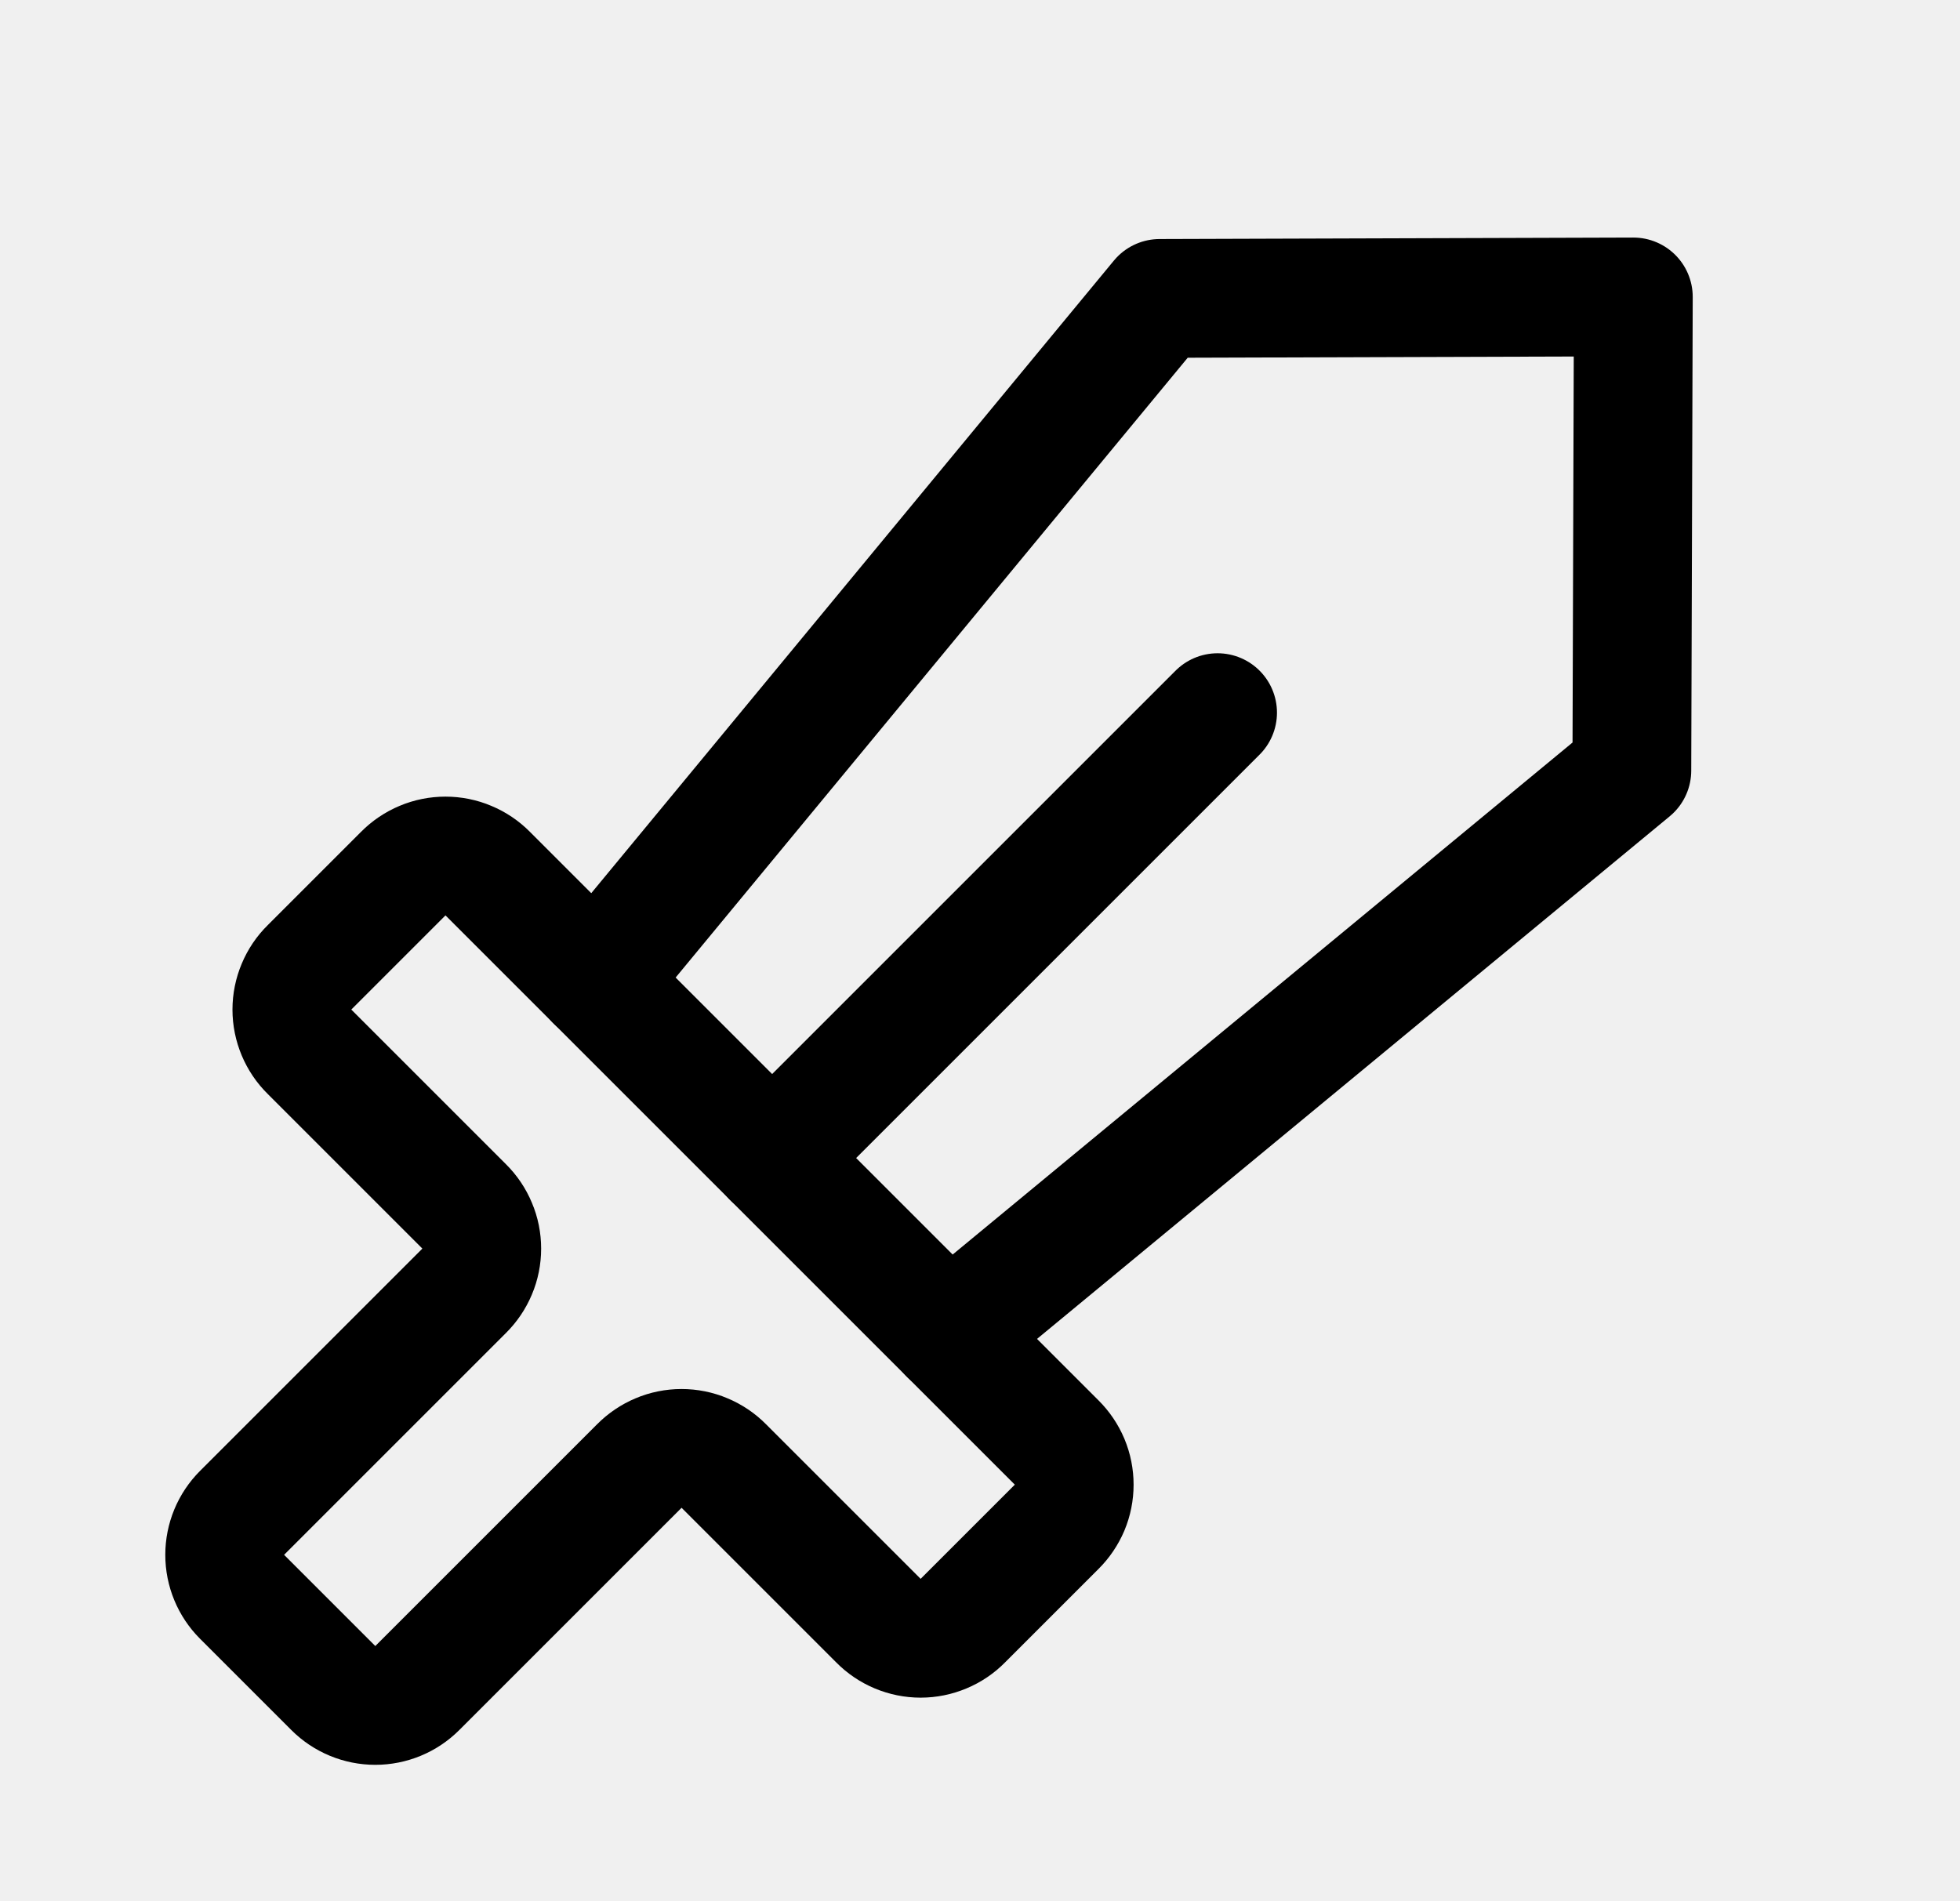
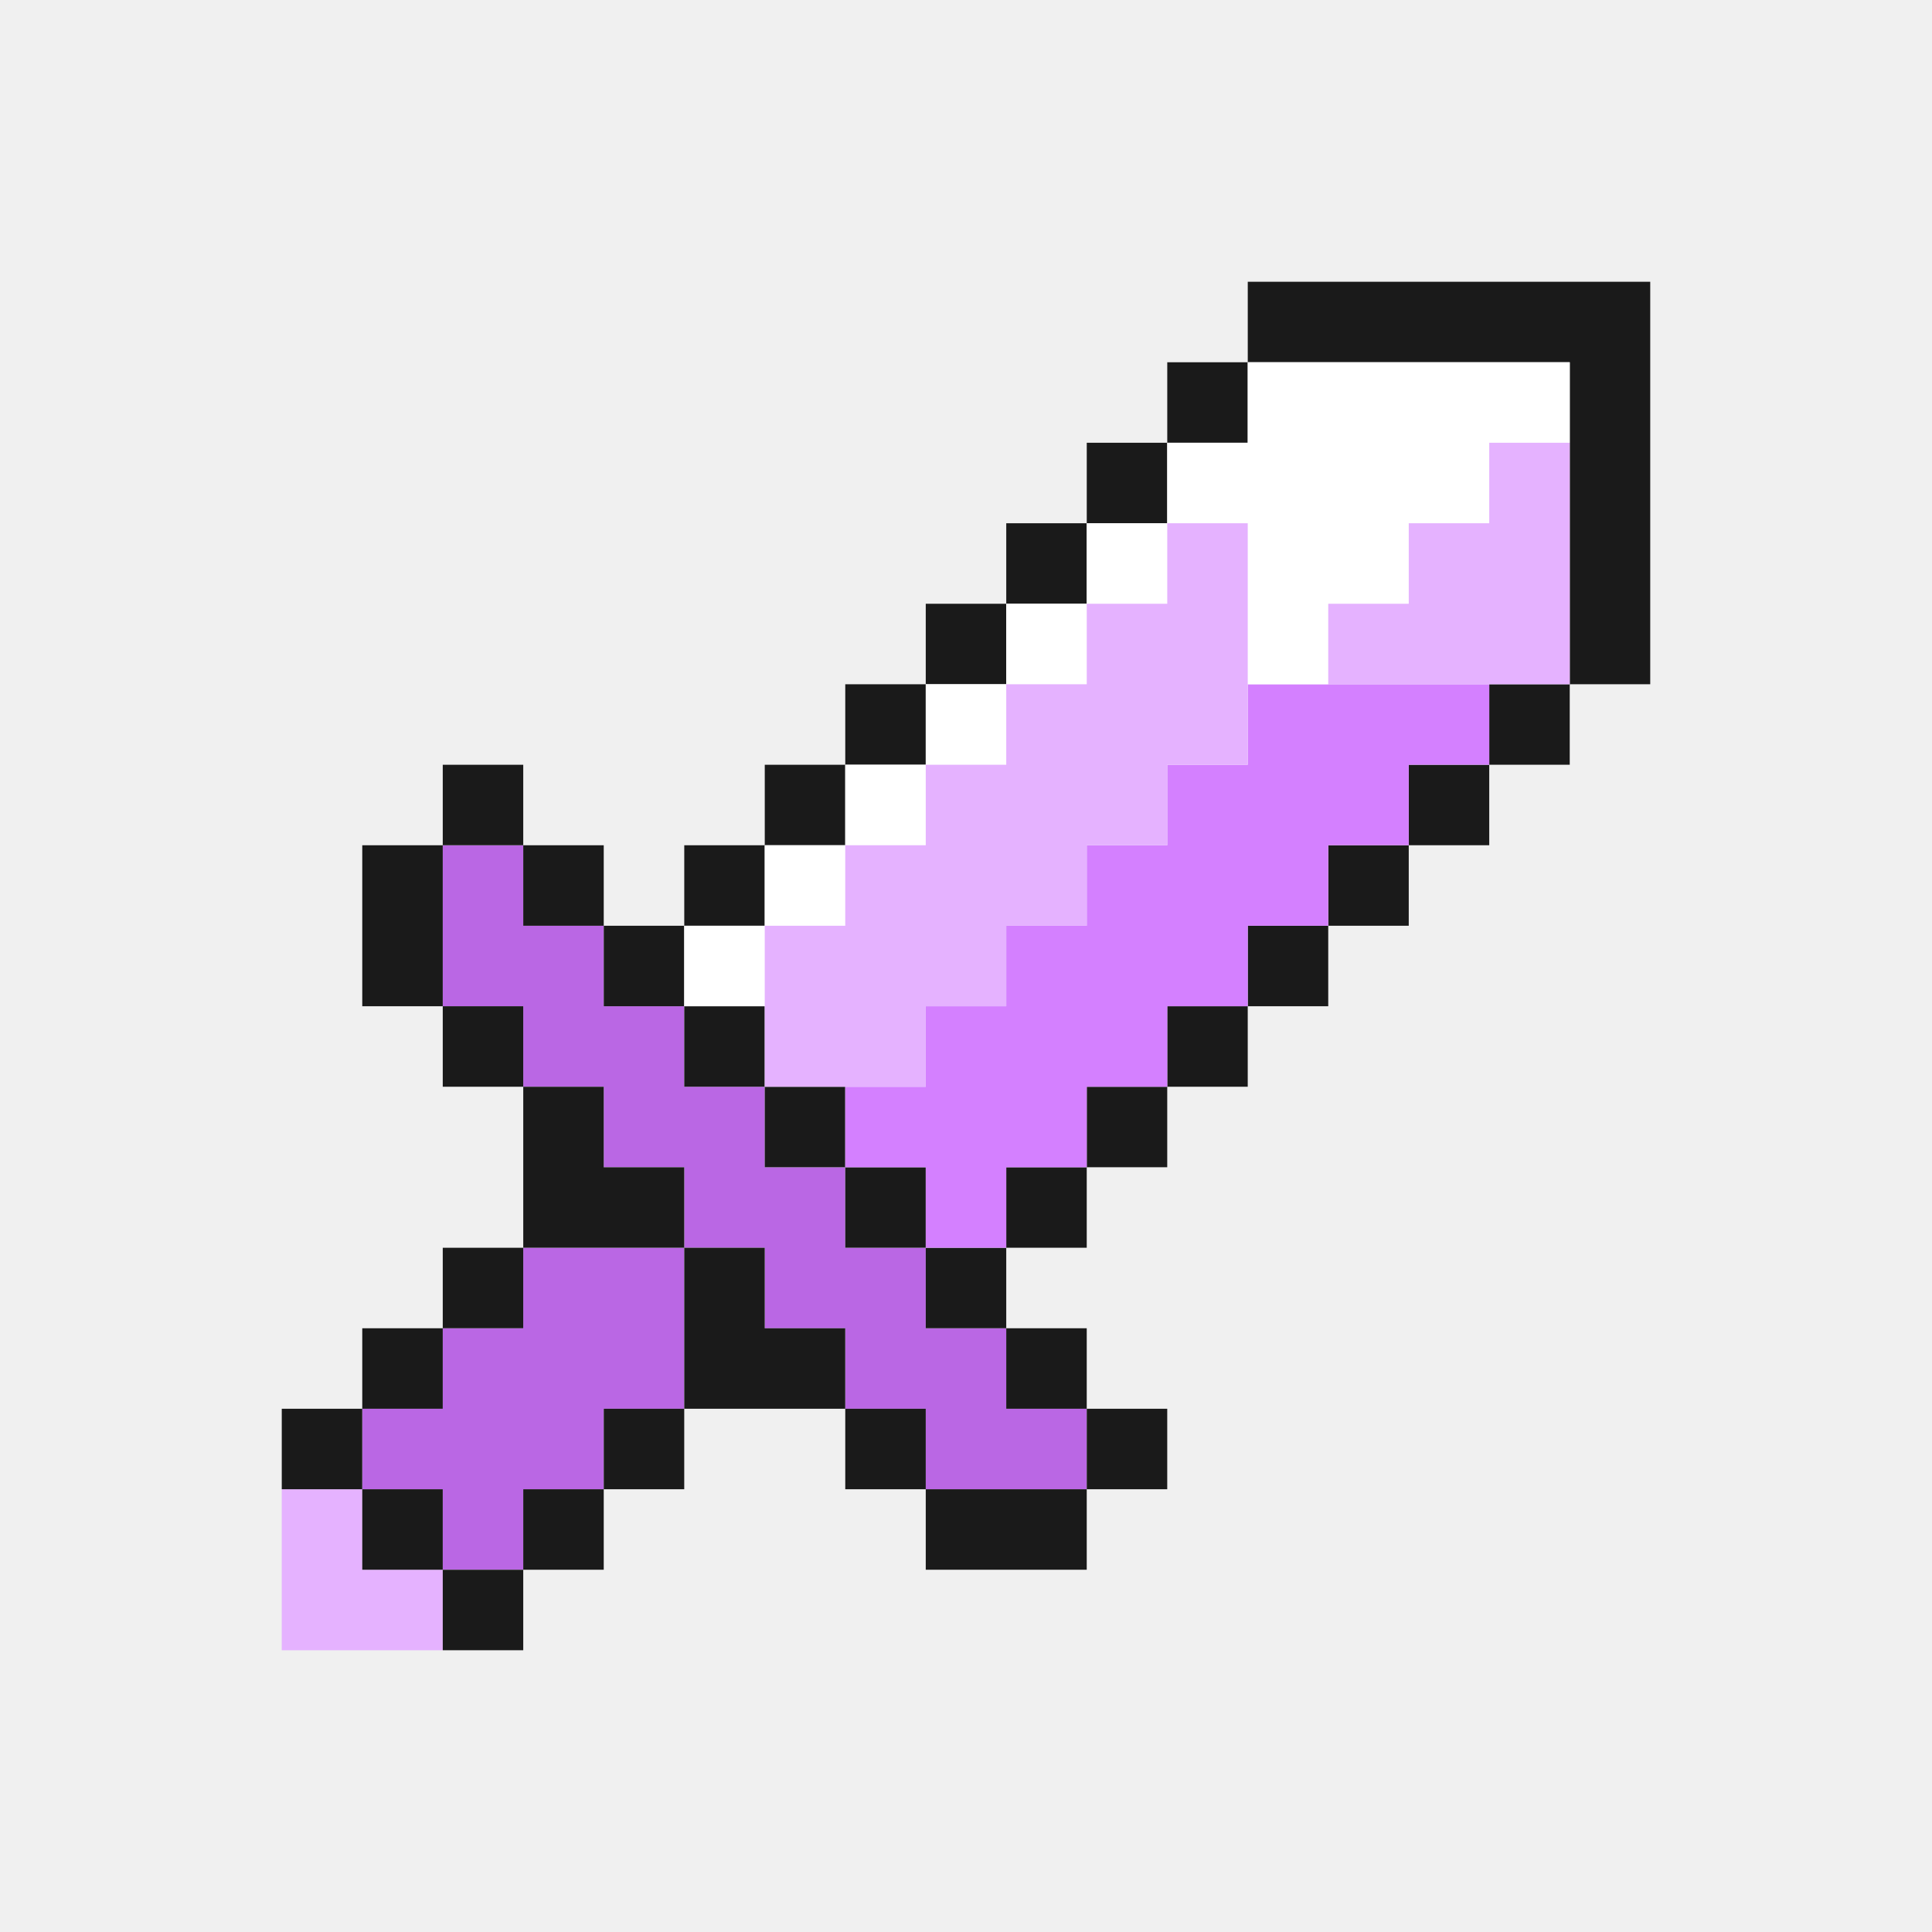
- <svg xmlns="http://www.w3.org/2000/svg" width="33" height="32" viewBox="0 0 33 32" fill="none">
-   <path d="M10.025 16.525L19.525 5.025L27.5 5L27.475 12.975L15.975 22.475" stroke="black" stroke-width="2" stroke-linecap="round" stroke-linejoin="round" />
-   <path d="M13 19.5L20.5 12" stroke="black" stroke-width="2" stroke-linecap="round" stroke-linejoin="round" />
-   <path d="M10.763 24.687L7.025 28.425C6.838 28.612 6.584 28.717 6.319 28.717C6.054 28.717 5.8 28.612 5.613 28.425L4.075 26.887C3.888 26.7 3.783 26.446 3.783 26.181C3.783 25.916 3.888 25.662 4.075 25.475L7.813 21.737C7.907 21.644 7.982 21.533 8.033 21.411C8.085 21.289 8.111 21.157 8.111 21.025C8.111 20.892 8.085 20.761 8.033 20.639C7.982 20.516 7.907 20.405 7.813 20.312L5.213 17.712C5.118 17.619 5.043 17.508 4.992 17.386C4.941 17.264 4.914 17.133 4.914 17C4.914 16.867 4.941 16.736 4.992 16.614C5.043 16.491 5.118 16.38 5.213 16.287L6.788 14.712C6.881 14.618 6.992 14.543 7.114 14.492C7.236 14.44 7.368 14.414 7.5 14.414C7.633 14.414 7.764 14.44 7.886 14.492C8.009 14.543 8.12 14.618 8.213 14.712L17.788 24.287C17.882 24.38 17.957 24.491 18.009 24.614C18.06 24.736 18.086 24.867 18.086 25C18.086 25.133 18.06 25.264 18.009 25.386C17.957 25.508 17.882 25.619 17.788 25.712L16.213 27.287C16.12 27.382 16.009 27.457 15.886 27.508C15.764 27.559 15.633 27.586 15.5 27.586C15.368 27.586 15.236 27.559 15.114 27.508C14.992 27.457 14.881 27.382 14.788 27.287L12.188 24.687C12.095 24.593 11.984 24.518 11.861 24.467C11.739 24.415 11.608 24.389 11.475 24.389C11.343 24.389 11.211 24.415 11.089 24.467C10.967 24.518 10.856 24.593 10.763 24.687Z" stroke="black" stroke-width="2" stroke-linecap="round" stroke-linejoin="round" />
+ <svg xmlns="http://www.w3.org/2000/svg" width="48" height="48" viewBox="0 0 48 48" fill="none">
+   <path fill-rule="evenodd" clip-rule="evenodd" d="M31 7H41V9V11V13V15V17H39V19H37V21H35V23H33V25H31V27H29V29H27V31H25V33H27V35H29V37H27V39H23V37H21V35H17V37H15V39H13V41H11V39H9V37H7V35H9V33H11V31H13V29V27H11V25H9V23V21H11V19H13V21H15V23H17V21H19V19H21V17H23V15H25V13H27V11H29V9H31V7Z" fill="white" />
+   <path fill-rule="evenodd" clip-rule="evenodd" d="M15 31H13V33H11V35H9V37H11V39H13V37H15V35H17V31H15Z" fill="#BA67E4" />
+   <path fill-rule="evenodd" clip-rule="evenodd" d="M9 37H7V41H9H11V39H9V37Z" fill="#E5B2FF" />
+   <path fill-rule="evenodd" clip-rule="evenodd" d="M13 21H11V25H13V27H15V29H17V31H19V33H21V35H23V37H25H27V35H25V33H23V31H21V29H19V27H17V25H15V23H13V21Z" fill="#BA67E4" />
+   <path fill-rule="evenodd" clip-rule="evenodd" d="M41 7H31V9H29V11H27V13H25V15H23V17H21V19H19V21H17V23H15V21H13V19H11V21H9V25H11V27H13V31H11V33H9V35H7V37H9V39H11V41H13V39H15V37H17V35H19H21V37H23V39H27V37H29V35H27V33H25V31H27V29H29V27H31V25H33V23H35V21H37V19H39V17H41V9V7ZM39 9V17H37V19H35V21H33V23H31V25H29V27H27V29H25V31H23V29H21V27H19V25H17V23H19V21H21V19H23V17H25V15H27V13H29V11H31V9H39ZM17 25V27H19V29H21V31H23V33H25V35H27V37H23V35H21V33H19V31H17V29H15V27H13V25H11V21H13V23H15V25H17ZM17 31V35H15V37H13V39H11V37H9V35H11V33H13V31H15H17Z" fill="#1A1A1A" />
+   <path fill-rule="evenodd" clip-rule="evenodd" d="M37 17H31V19H29V21H27V23H25V25H23V27H21V29H23V31H25V29H27V27H29V25H31V23H33V21H35V19H37V17Z" fill="#D480FF" />
+   <path fill-rule="evenodd" clip-rule="evenodd" d="M31 9H33H35H37H39V11H37V13H35V15H33V17H31V13H29V11H31V9ZM27 15V13H29V15H27ZM25 17V15H27V17H25ZM23 19V17H25V19H23ZM21 21V19H23V21H21ZM19 23V21H21V23H19ZM19 23V25H17V23H19Z" fill="white" />
+   <path fill-rule="evenodd" clip-rule="evenodd" d="M39 11H37V13H35V15H33V17H39V15V13V11ZM19 23H21V21H23V19H25V17H27V15H29V13H31V19H29V21H27V23H25V25H23V27H21H19V23Z" fill="#E5B2FF" />
</svg>
